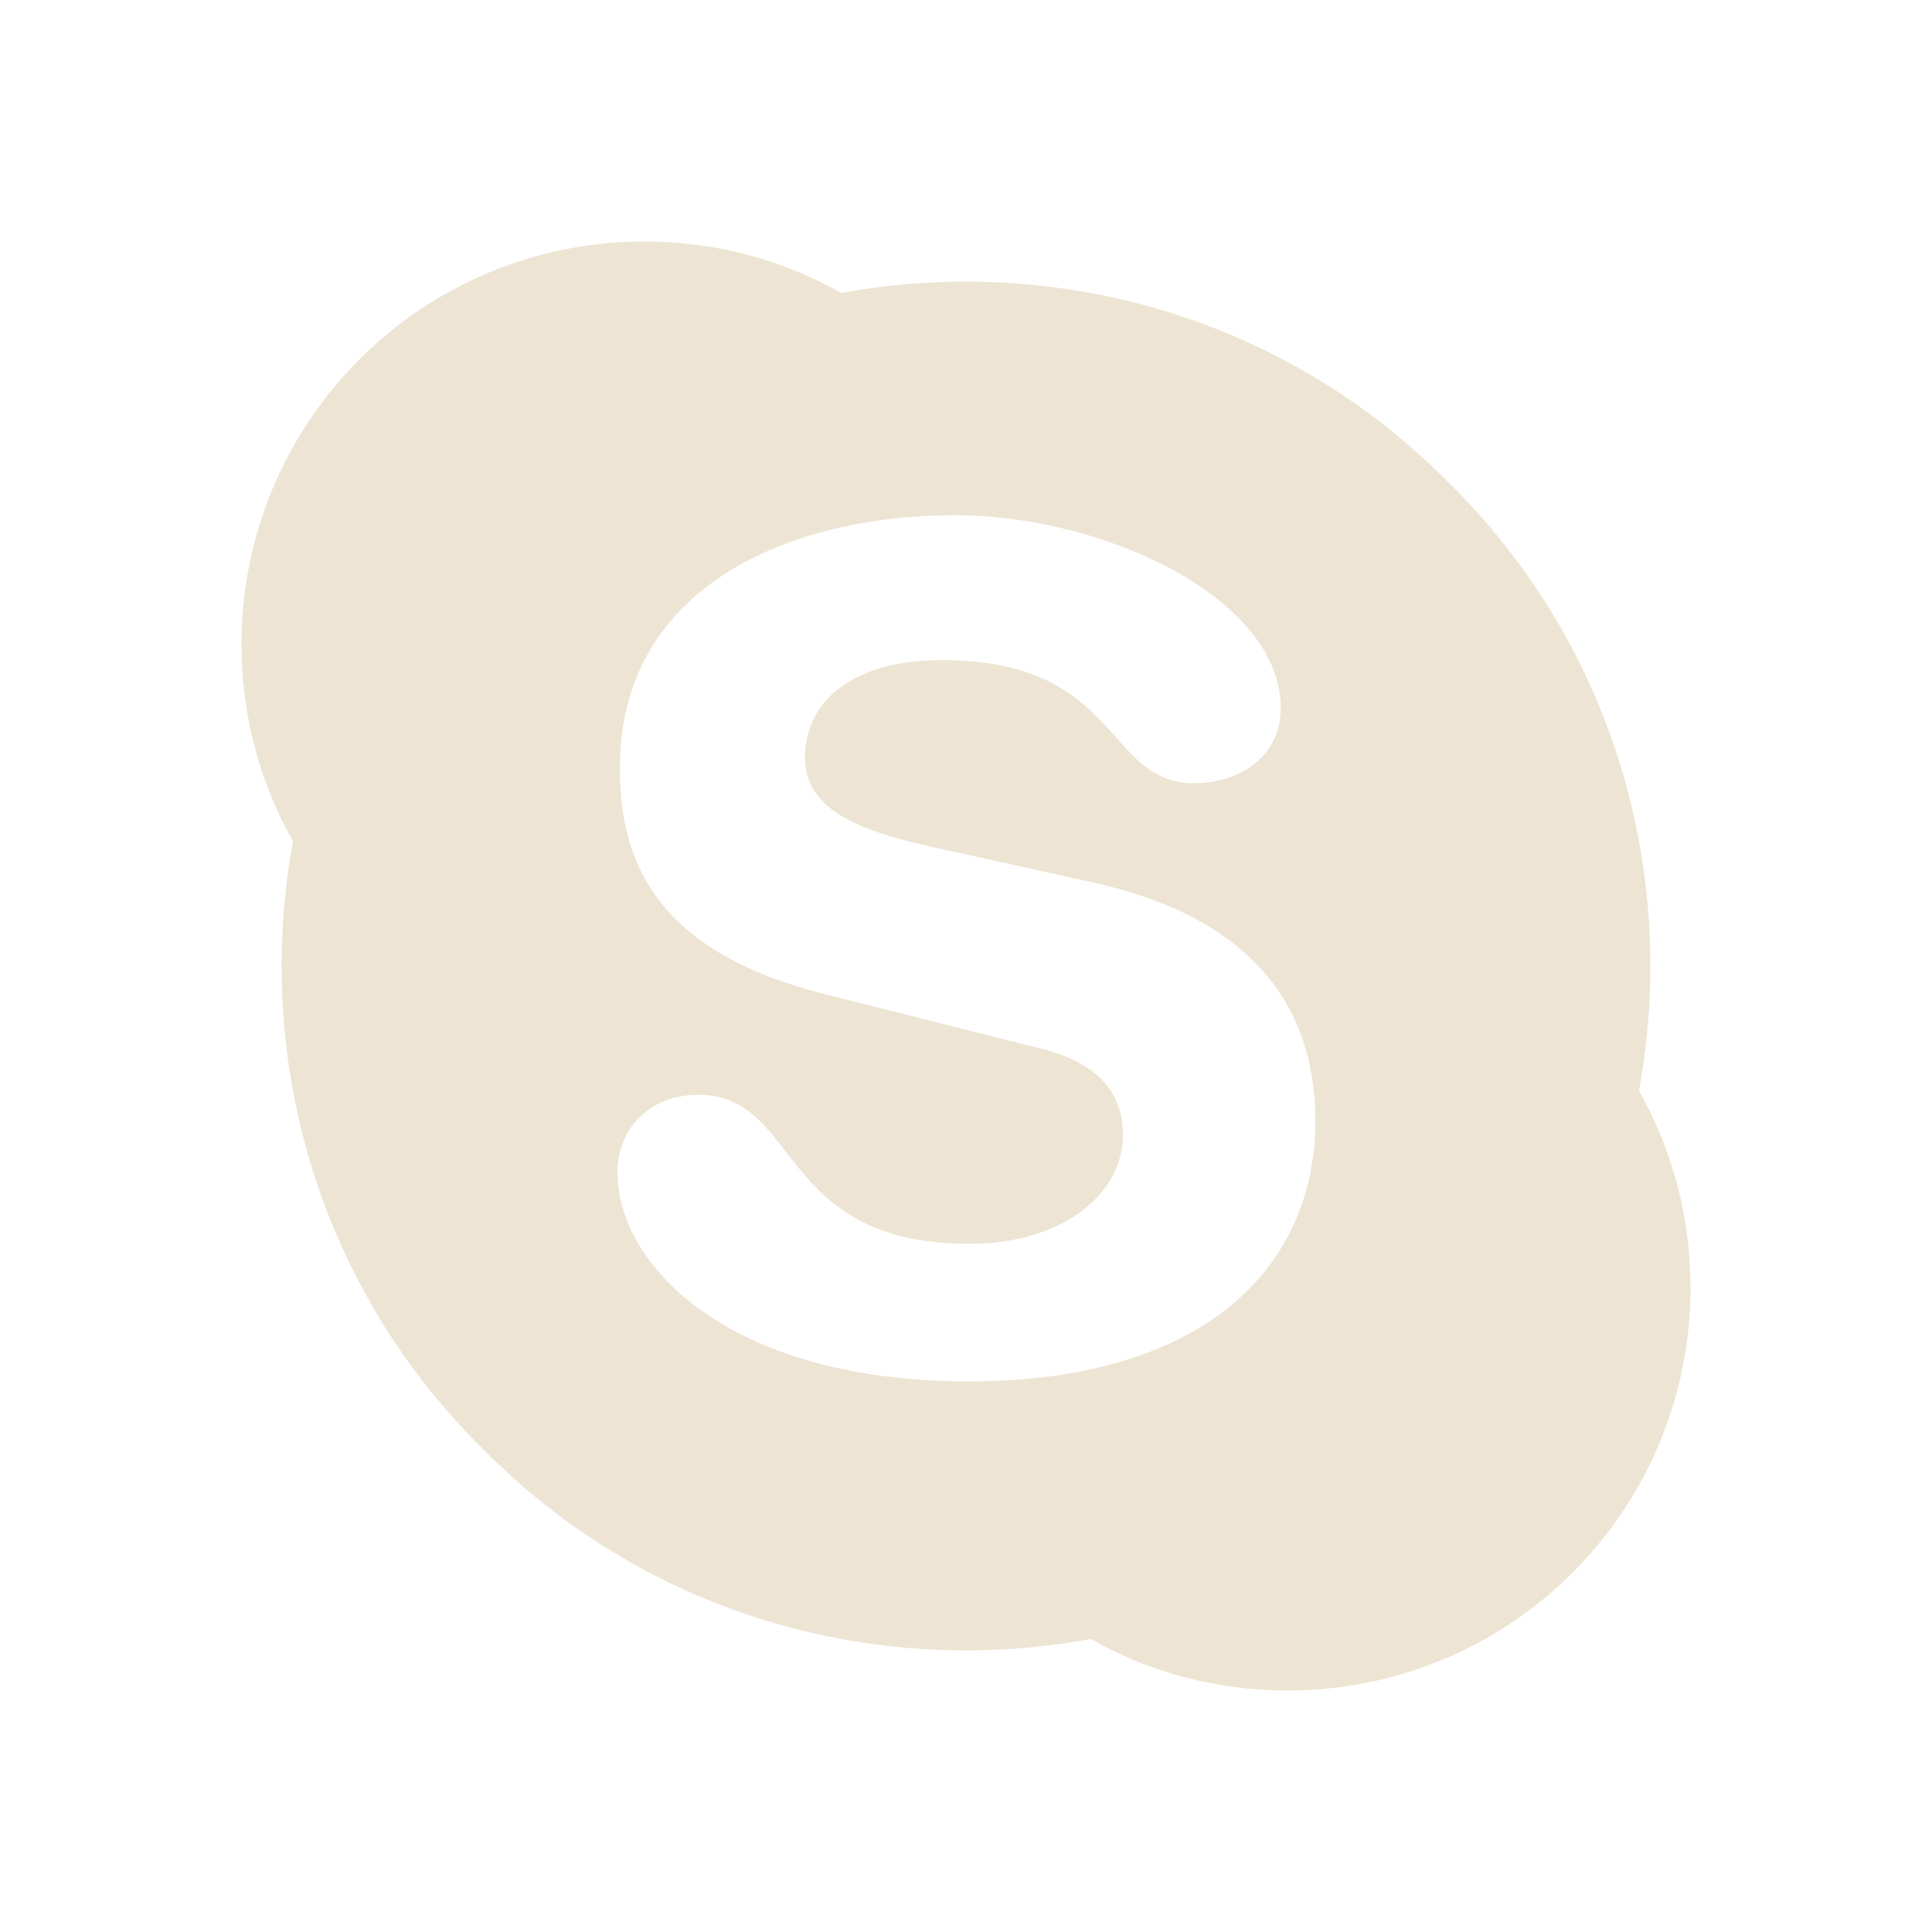
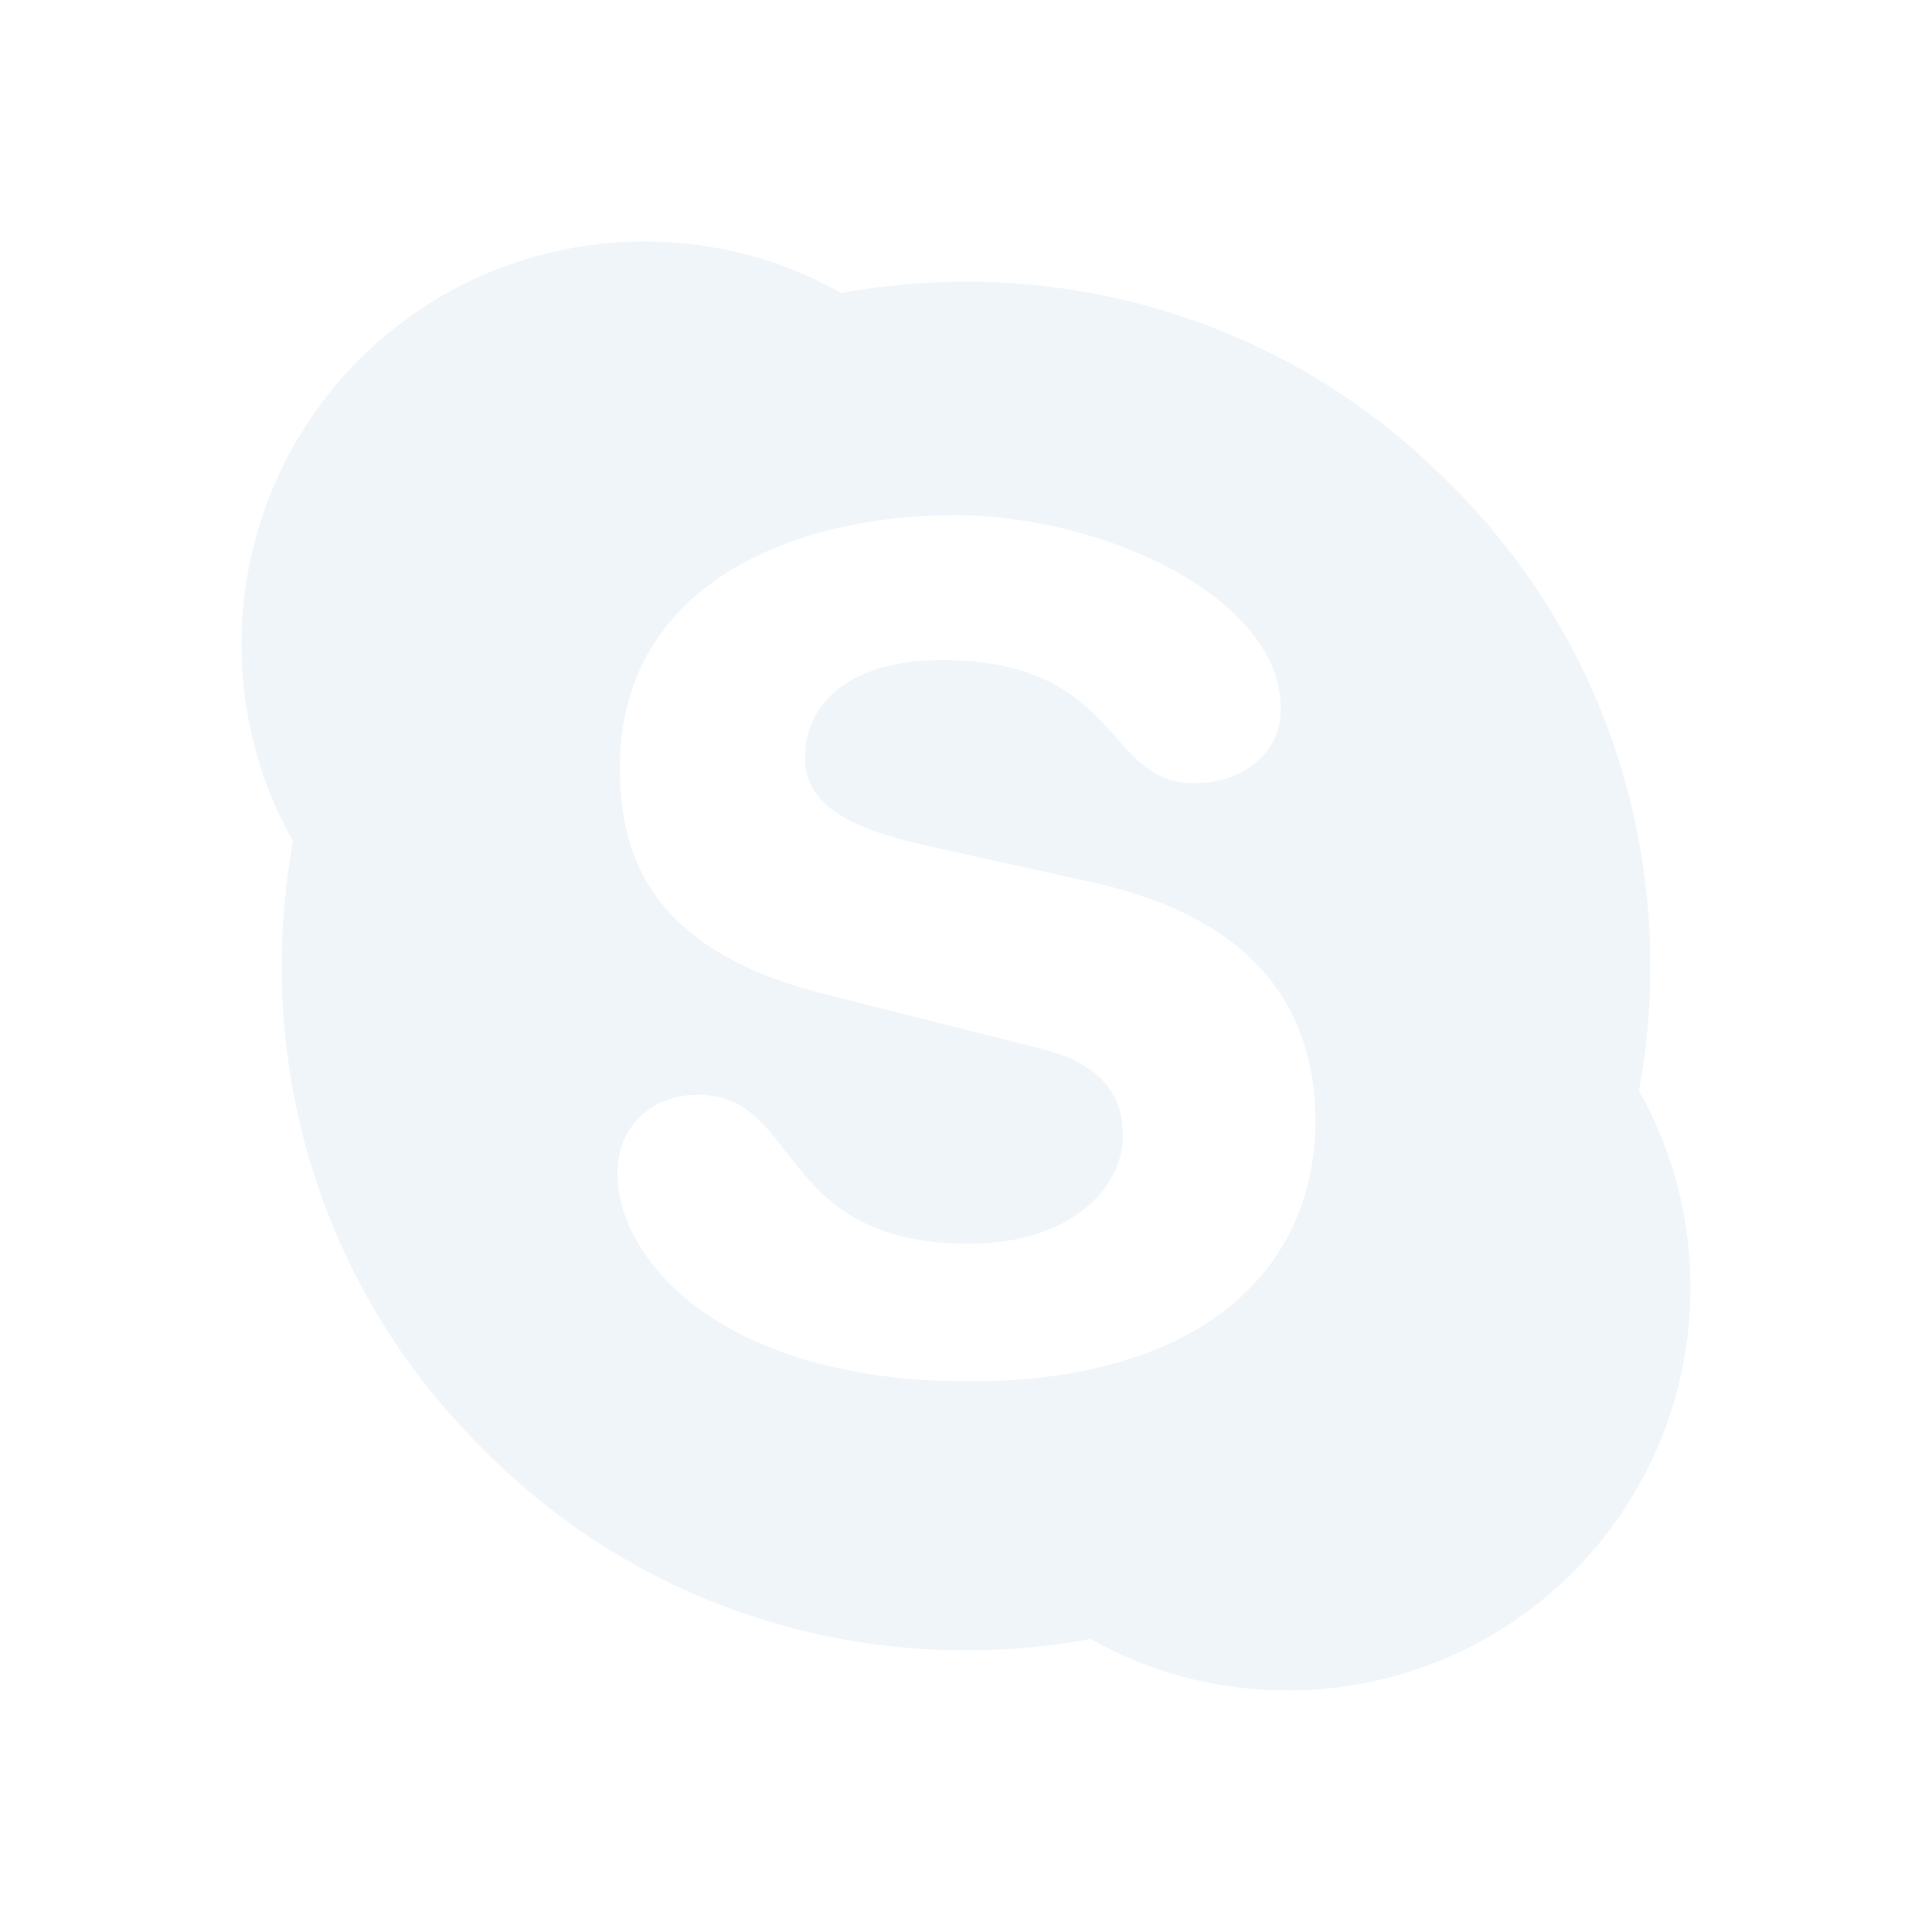
<svg xmlns="http://www.w3.org/2000/svg" width="42" height="42" viewBox="0 0 42 42" fill="none">
-   <path d="M31.5 10.5C35.123 14.07 36.487 19.058 35.63 23.712C36.347 24.973 36.75 26.442 36.75 28C36.75 30.321 35.828 32.546 34.187 34.187C32.546 35.828 30.321 36.75 28 36.75C26.442 36.75 24.973 36.347 23.712 35.63C19.058 36.487 14.07 35.123 10.5 31.5C6.878 27.93 5.513 22.942 6.37 18.288C5.652 17.027 5.25 15.557 5.25 14C5.25 11.679 6.172 9.454 7.813 7.813C9.454 6.172 11.679 5.25 14 5.25C15.557 5.25 17.027 5.652 18.288 6.37C22.942 5.513 27.93 6.878 31.5 10.5ZM21.07 30.03C26.093 30.03 28.595 27.615 28.595 24.36C28.595 22.277 27.615 20.055 23.817 19.198L20.335 18.427C19.005 18.13 17.5 17.727 17.5 16.485C17.5 15.225 18.55 14.35 20.475 14.35C24.378 14.35 24.01 17.027 25.953 17.027C26.968 17.027 27.843 16.433 27.843 15.4C27.843 13.002 24.01 11.2 20.755 11.2C17.238 11.2 13.475 12.705 13.475 16.695C13.475 18.62 14.158 20.668 17.938 21.613L22.645 22.802C24.062 23.152 24.413 23.94 24.413 24.675C24.413 25.865 23.223 27.038 21.07 27.038C16.852 27.038 17.43 23.8 15.172 23.8C14.158 23.8 13.422 24.5 13.422 25.497C13.422 27.44 15.75 30.03 21.07 30.03Z" fill="#EDE4D3" />
+   <path d="M31.5 10.5C35.123 14.07 36.487 19.058 35.63 23.712C36.347 24.973 36.75 26.442 36.75 28C36.75 30.321 35.828 32.546 34.187 34.187C32.546 35.828 30.321 36.75 28 36.75C26.442 36.75 24.973 36.347 23.712 35.63C19.058 36.487 14.07 35.123 10.5 31.5C6.878 27.93 5.513 22.942 6.37 18.288C5.652 17.027 5.25 15.557 5.25 14C5.25 11.679 6.172 9.454 7.813 7.813C9.454 6.172 11.679 5.25 14 5.25C15.557 5.25 17.027 5.652 18.288 6.37C22.942 5.513 27.93 6.878 31.5 10.5ZM21.07 30.03C26.093 30.03 28.595 27.615 28.595 24.36C28.595 22.277 27.615 20.055 23.817 19.198L20.335 18.427C19.005 18.13 17.5 17.727 17.5 16.485C17.5 15.225 18.55 14.35 20.475 14.35C24.378 14.35 24.01 17.027 25.953 17.027C26.968 17.027 27.843 16.433 27.843 15.4C27.843 13.002 24.01 11.2 20.755 11.2C17.238 11.2 13.475 12.705 13.475 16.695C13.475 18.62 14.158 20.668 17.938 21.613L22.645 22.802C24.062 23.152 24.413 23.94 24.413 24.675C24.413 25.865 23.223 27.038 21.07 27.038C16.852 27.038 17.43 23.8 15.172 23.8C14.158 23.8 13.422 24.5 13.422 25.497C13.422 27.44 15.75 30.03 21.07 30.03Z" fill="#F0F5FA" />
</svg>
